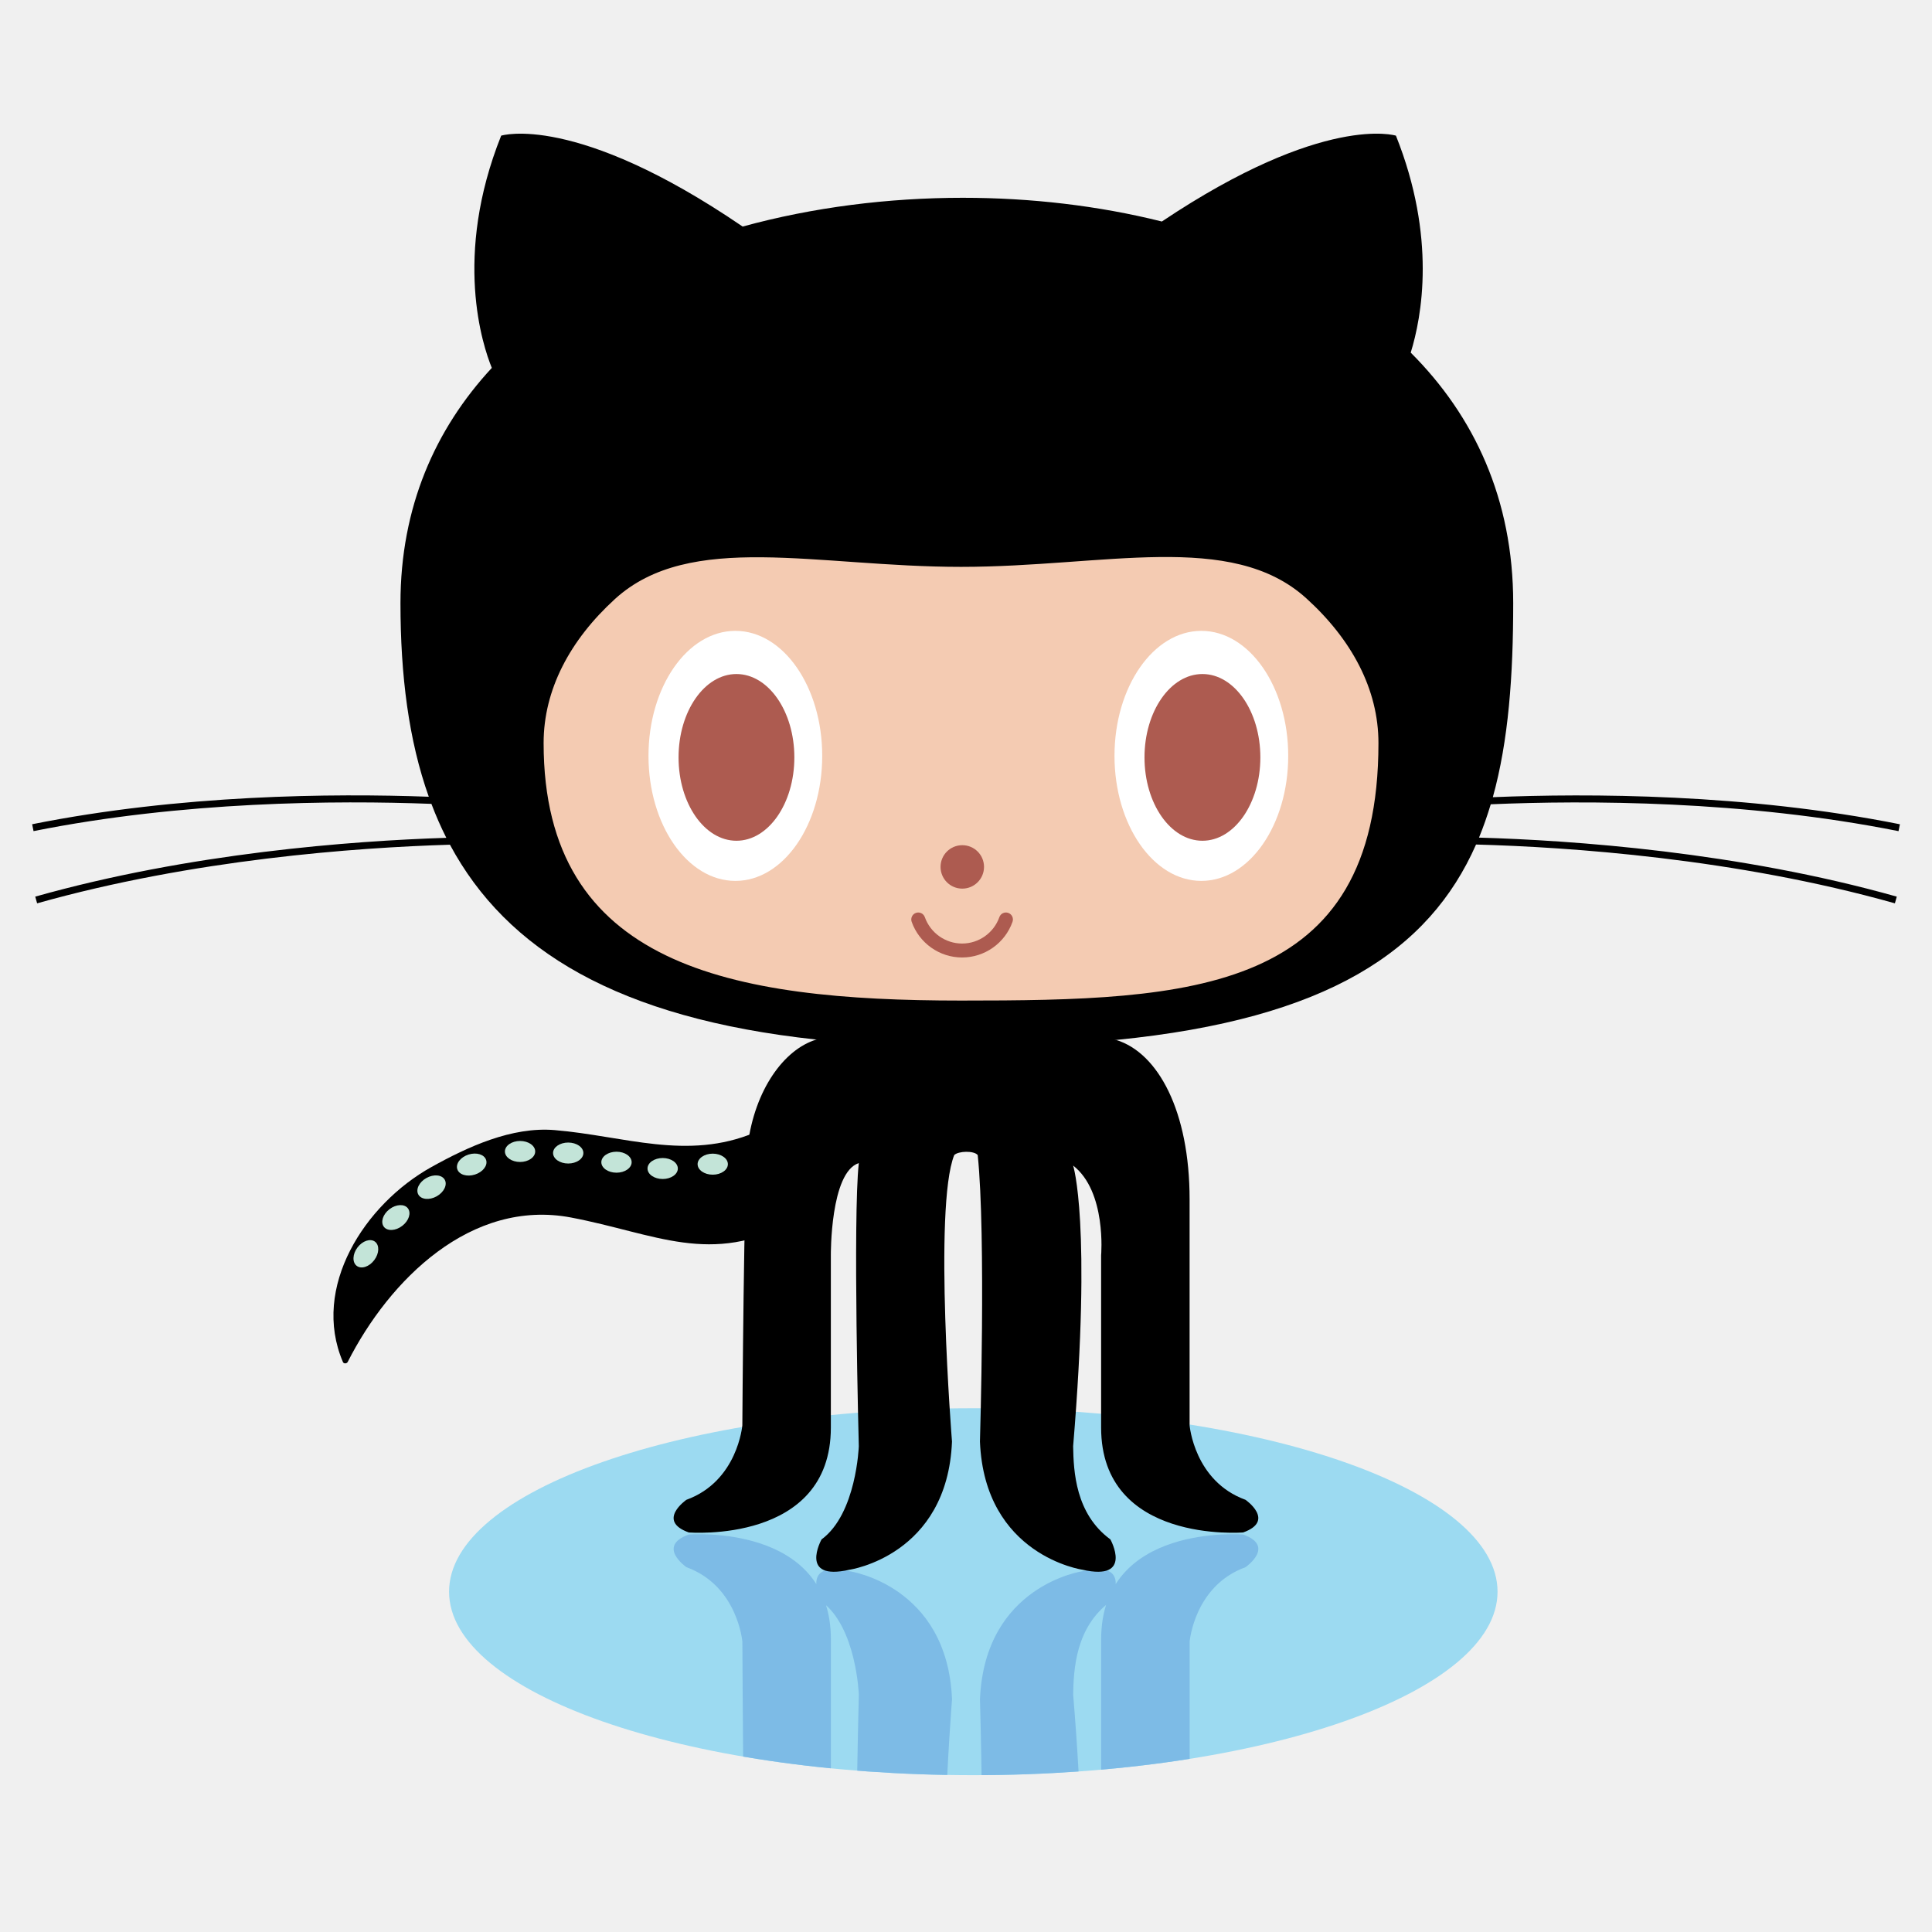
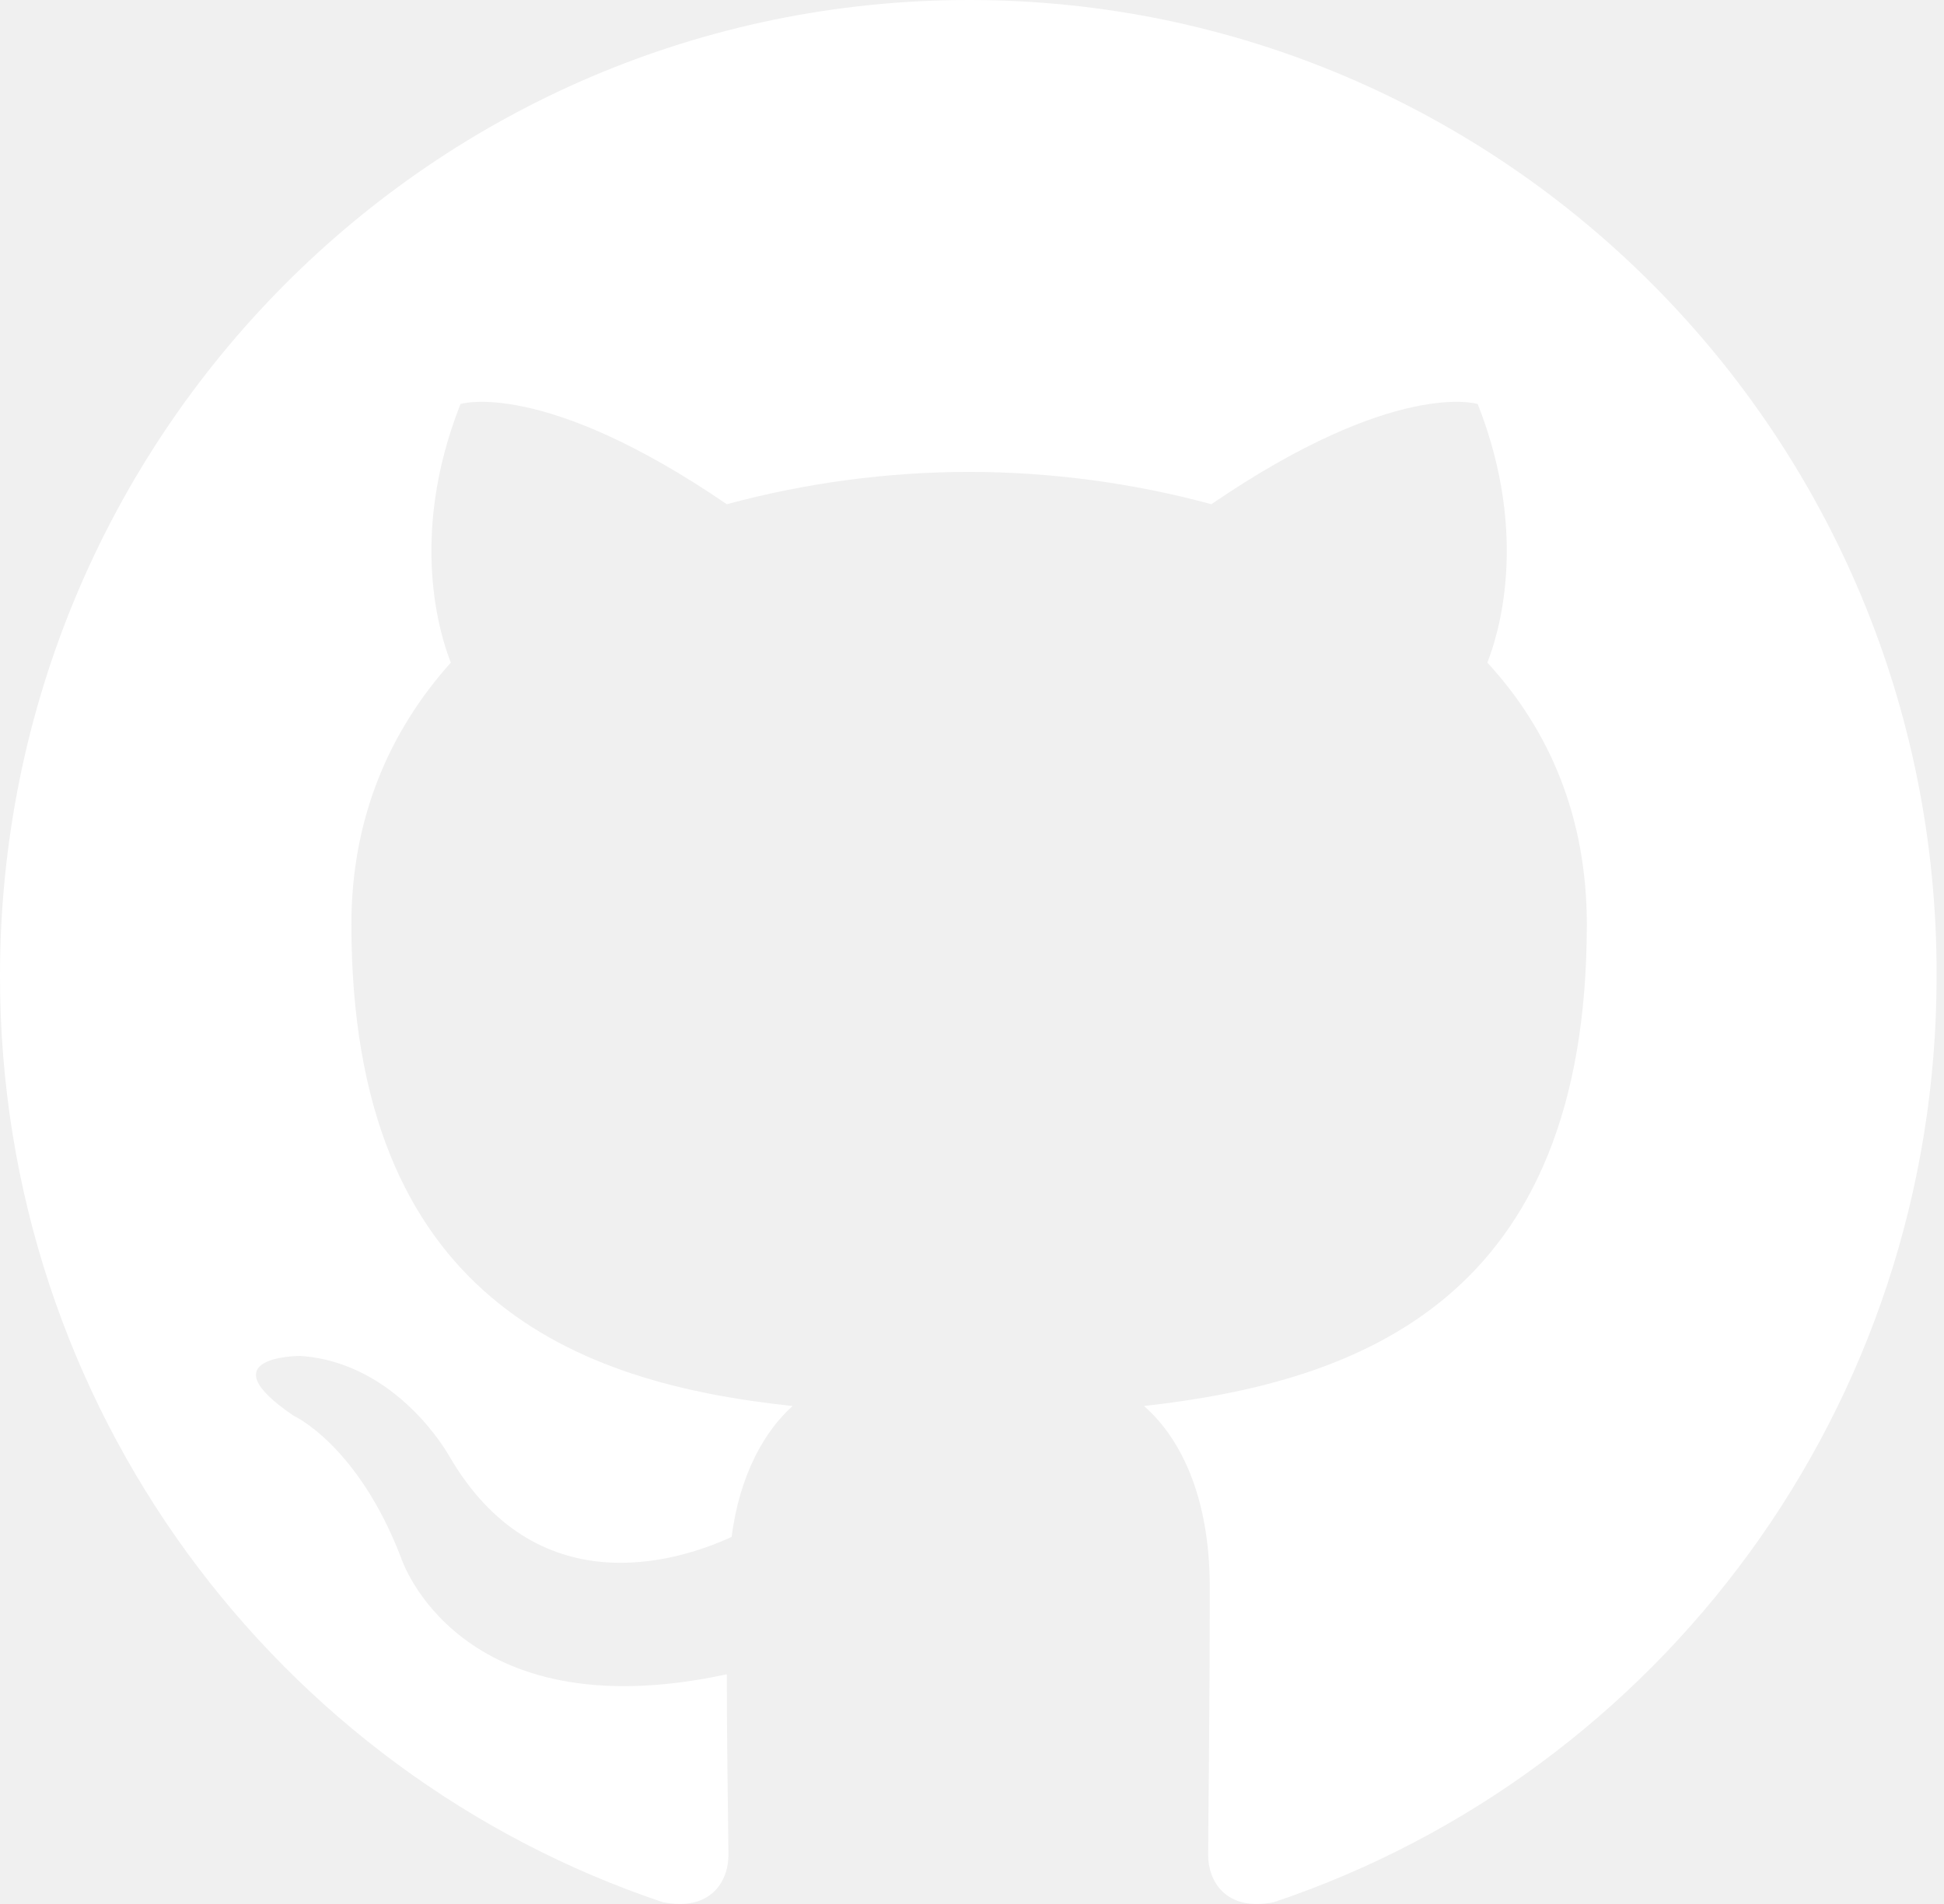
- <svg xmlns="http://www.w3.org/2000/svg" xmlns:xlink="http://www.w3.org/1999/xlink" enable-background="new 0 0 64 64" height="64" viewBox="0 0 64 64" width="64">
-   <path d="m49.608 52.727c0 3.356-7.777 6.078-17.366 6.078-9.592 0-17.366-2.722-17.366-6.078s7.774-6.077 17.366-6.077c9.589-.001 17.366 2.72 17.366 6.077zm0 0" fill="#9cdaf1" />
-   <defs>
-     <path id="a" d="m49.608 52.727c0 3.356-7.777 6.078-17.366 6.078-9.592 0-17.366-2.722-17.366-6.078s7.774-6.077 17.366-6.077c9.589-.001 17.366 2.72 17.366 6.077zm0 0" />
-     <clipPath id="b">
-       <use overflow="visible" xlink:href="#a" />
-     </clipPath>
-   </defs>
-   <path clip-path="url(#b)" d="m36.977 69.599c1.389-.428 2.431-2.361 2.431-5.279v-9.937c0 0 .153-1.852 1.852-2.468 0 0 1.003-.695-.077-1.081 0 0-4.706-.387-4.706 3.473v8.16c0 0 .187 2.104-.927 2.97 0 0 .618-1.889 0-9.297.015-.831.076-2.238 1.234-3.087 0 0 .772-1.39-.925-1.004 0 0-3.241.464-3.396 4.244 0 0 .204 6.838-.074 9.492-.123.151-.64.137-.778 0-.693-1.737-.074-9.492-.074-9.492-.154-3.78-3.395-4.244-3.395-4.244-1.698-.386-.926 1.004-.926 1.004 1.157.849 1.234 3.087 1.234 3.087s-.2 7.574 0 9.379c-.95-.305-.926-3.052-.926-3.052v-8.16c0-3.859-4.707-3.473-4.707-3.473-1.081.386-.078 1.081-.078 1.081 1.698.616 1.853 2.468 1.853 2.468s.05 10.729.179 11.733c.234 1.829 1.195 3.167 2.27 3.494 2.376.724 7.562.719 9.936-.011z" fill="#7dbbe6" />
-   <path d="m11.517 45.118c1.384-2.725 4.084-5.415 7.401-4.786 2.792.53 4.635 1.626 7.335.135 1.57-.867.465-3.671-1.244-2.952-2.244.943-4.328.114-6.633-.079-1.424-.12-2.884.555-4.087 1.225-2.21 1.231-3.988 3.985-2.929 6.458.025.062.128.056.157-.001z" />
-   <path d="m27.04 34.438c-1.074.327-2.036 1.665-2.27 3.494-.128 1.005-.179 9.283-.179 9.283s-.154 1.852-1.853 2.468c0 0-1.003.695.078 1.081 0 0 4.707.387 4.707-3.473v-5.71c0 0-.024-2.747.926-3.052-.2 1.805 0 9.379 0 9.379s-.077 2.238-1.234 3.087c0 0-.772 1.39.926 1.004 0 0 3.24-.464 3.395-4.244 0 0-.619-7.755.074-9.492.138-.137.655-.151.778 0 .278 2.654.074 9.492.074 9.492.154 3.78 3.396 4.244 3.396 4.244 1.697.386.925-1.004.925-1.004-1.158-.849-1.22-2.256-1.234-3.087.618-7.408 0-9.297 0-9.297 1.113.865.927 2.97.927 2.97v5.71c0 3.859 4.706 3.473 4.706 3.473 1.08-.386.077-1.081.077-1.081-1.698-.616-1.852-2.468-1.852-2.468v-7.486c0-2.918-1.042-4.852-2.431-5.279-2.373-.731-7.559-.736-9.936-.012z" />
-   <path d="m12.422 41.132c.153.115.143.389-.024.61-.166.222-.427.308-.58.192-.154-.116-.142-.39.024-.61.167-.221.427-.307.58-.192zm0 0" fill="#c3e4d8" />
-   <path d="m13.511 40.026c.117.152.035.413-.186.582-.219.169-.493.183-.609.031s-.035-.413.185-.582.494-.182.61-.031zm0 0" fill="#c3e4d8" />
-   <path d="m14.733 39.081c.093.167-.026.413-.268.549-.241.135-.514.108-.607-.059s.025-.413.267-.548c.242-.135.514-.109.608.058zm0 0" fill="#c3e4d8" />
-   <path d="m16.104 38.428c.058.182-.109.398-.372.481-.265.084-.526.004-.584-.179-.058-.185.109-.4.373-.484.264-.083.525-.003.583.182zm0 0" fill="#c3e4d8" />
-   <path d="m17.729 38.144c0 .191-.224.348-.501.348-.276 0-.502-.156-.502-.348 0-.192.226-.348.502-.348.277 0 .501.155.501.348zm0 0" fill="#c3e4d8" />
-   <path d="m19.325 38.195c0 .192-.226.348-.502.348-.277 0-.502-.155-.502-.348 0-.191.225-.347.502-.347.277.001.502.156.502.347zm0 0" fill="#c3e4d8" />
-   <path d="m20.924 38.5c0 .191-.225.347-.501.347-.278 0-.503-.155-.503-.347 0-.192.225-.348.503-.348.277 0 .501.156.501.348zm0 0" fill="#c3e4d8" />
-   <path d="m22.454 38.709c0 .191-.225.347-.501.347-.278 0-.503-.155-.503-.347 0-.192.225-.348.503-.348.276 0 .501.156.501.348zm0 0" fill="#c3e4d8" />
-   <path d="m24.112 38.564c0 .192-.225.349-.501.349-.278 0-.502-.156-.502-.349 0-.191.224-.348.502-.348.276.001.501.157.501.348zm0 0" fill="#c3e4d8" />
-   <path d="m36.977 34.449c7.006-.695 10.369-2.958 11.919-6.473 3.068.084 8.592.458 13.875 1.948l.062-.222c-5.253-1.481-10.74-1.865-13.839-1.955.146-.355.274-.724.389-1.104 3.141-.134 8.394-.133 13.508.89l0 0 .046-.228c-5.095-1.019-10.322-1.028-13.485-.897.52-1.872.675-4.026.675-6.428 0-3.445-1.293-6.201-3.395-8.299.367-1.185.857-3.817-.49-7.187 0 0-2.377-.755-7.754 2.844-2.107-.527-4.349-.786-6.593-.786-2.47 0-4.966.314-7.294.953-5.549-3.787-7.999-3.011-7.999-3.011-1.599 3.998-.61 6.958-.31 7.693-1.879 2.028-3.026 4.618-3.026 7.792 0 2.396.272 4.546.938 6.414-3.189-.116-8.227-.072-13.139.911l.046.228c4.941-.989 10.011-1.023 13.18-.903.147.387.311.763.494 1.125-3.135.101-8.487.5-13.618 1.948l.063.222c5.17-1.458 10.57-1.848 13.675-1.942 1.873 3.492 5.565 5.746 12.136 6.455m35.849-6.904" />
-   <path d="m43.271 19.818c1.509 1.367 2.392 3.018 2.392 4.797 0 8.306-6.19 8.53-13.827 8.53-7.638 0-13.828-1.15-13.828-8.53 0-1.767.87-3.408 2.361-4.77 2.486-2.269 6.693-1.067 11.467-1.067 4.755 0 8.946-1.214 11.435 1.04zm0 0" fill="#f4cbb2" />
-   <path d="m27.237 25.039c0 2.288-1.288 4.142-2.876 4.142-1.59 0-2.879-1.854-2.879-4.142 0-2.287 1.289-4.141 2.879-4.141 1.588 0 2.876 1.853 2.876 4.141zm0 0" fill="#fff" />
-   <path d="m26.314 25.09c0 1.525-.859 2.761-1.918 2.761-1.06 0-1.918-1.236-1.918-2.761 0-1.525.858-2.762 1.918-2.762 1.059.001 1.918 1.237 1.918 2.762zm0 0" fill="#ad5b50" />
-   <path d="m42.674 25.039c0 2.288-1.288 4.142-2.878 4.142-1.589 0-2.877-1.854-2.877-4.142 0-2.287 1.288-4.141 2.877-4.141 1.59 0 2.878 1.853 2.878 4.141zm0 0" fill="#fff" />
-   <path d="m41.751 25.09c0 1.525-.859 2.761-1.919 2.761s-1.919-1.236-1.919-2.761c0-1.525.859-2.762 1.919-2.762s1.919 1.237 1.919 2.762zm0 0" fill="#ad5b50" />
-   <path d="m32.597 28.717c0 .397-.322.72-.72.72s-.72-.322-.72-.72.322-.719.72-.719.72.321.72.719zm0 0" fill="#ad5b50" />
-   <path d="m30.2 30.536c-.042-.121.021-.253.141-.295.121-.043.253.021.295.141.186.523.682.874 1.234.874.554 0 1.05-.351 1.235-.874.042-.121.175-.184.295-.141.12.042.184.174.141.295-.25.707-.922 1.182-1.671 1.182-.748 0-1.419-.475-1.67-1.182zm0 0" fill="#ad5b50" />
+ <svg xmlns="http://www.w3.org/2000/svg" width="98" height="96">
+   <path fill-rule="evenodd" clip-rule="evenodd" d="M48.854 0C21.839 0 0 22 0 49.217c0 21.756 13.993 40.172 33.405 46.69 2.427.49 3.316-1.059 3.316-2.362 0-1.141-.08-5.052-.08-9.127-13.59 2.934-16.42-5.867-16.42-5.867-2.184-5.704-5.42-7.17-5.42-7.17-4.448-3.015.324-3.015.324-3.015 4.934.326 7.523 5.052 7.523 5.052 4.367 7.496 11.404 5.378 14.235 4.074.404-3.178 1.699-5.378 3.074-6.6-10.839-1.141-22.243-5.378-22.243-24.283 0-5.378 1.94-9.778 5.014-13.2-.485-1.222-2.184-6.275.486-13.038 0 0 4.125-1.304 13.426 5.052a46.97 46.97 0 0 1 12.214-1.63c4.125 0 8.33.571 12.213 1.63 9.302-6.356 13.427-5.052 13.427-5.052 2.67 6.763.97 11.816.485 13.038 3.155 3.422 5.015 7.822 5.015 13.2 0 18.905-11.404 23.06-22.324 24.283 1.78 1.548 3.316 4.481 3.316 9.126 0 6.6-.08 11.897-.08 13.526 0 1.304.89 2.853 3.316 2.364 19.412-6.52 33.405-24.935 33.405-46.691C97.707 22 75.788 0 48.854 0z" fill="#fff" />
</svg>
